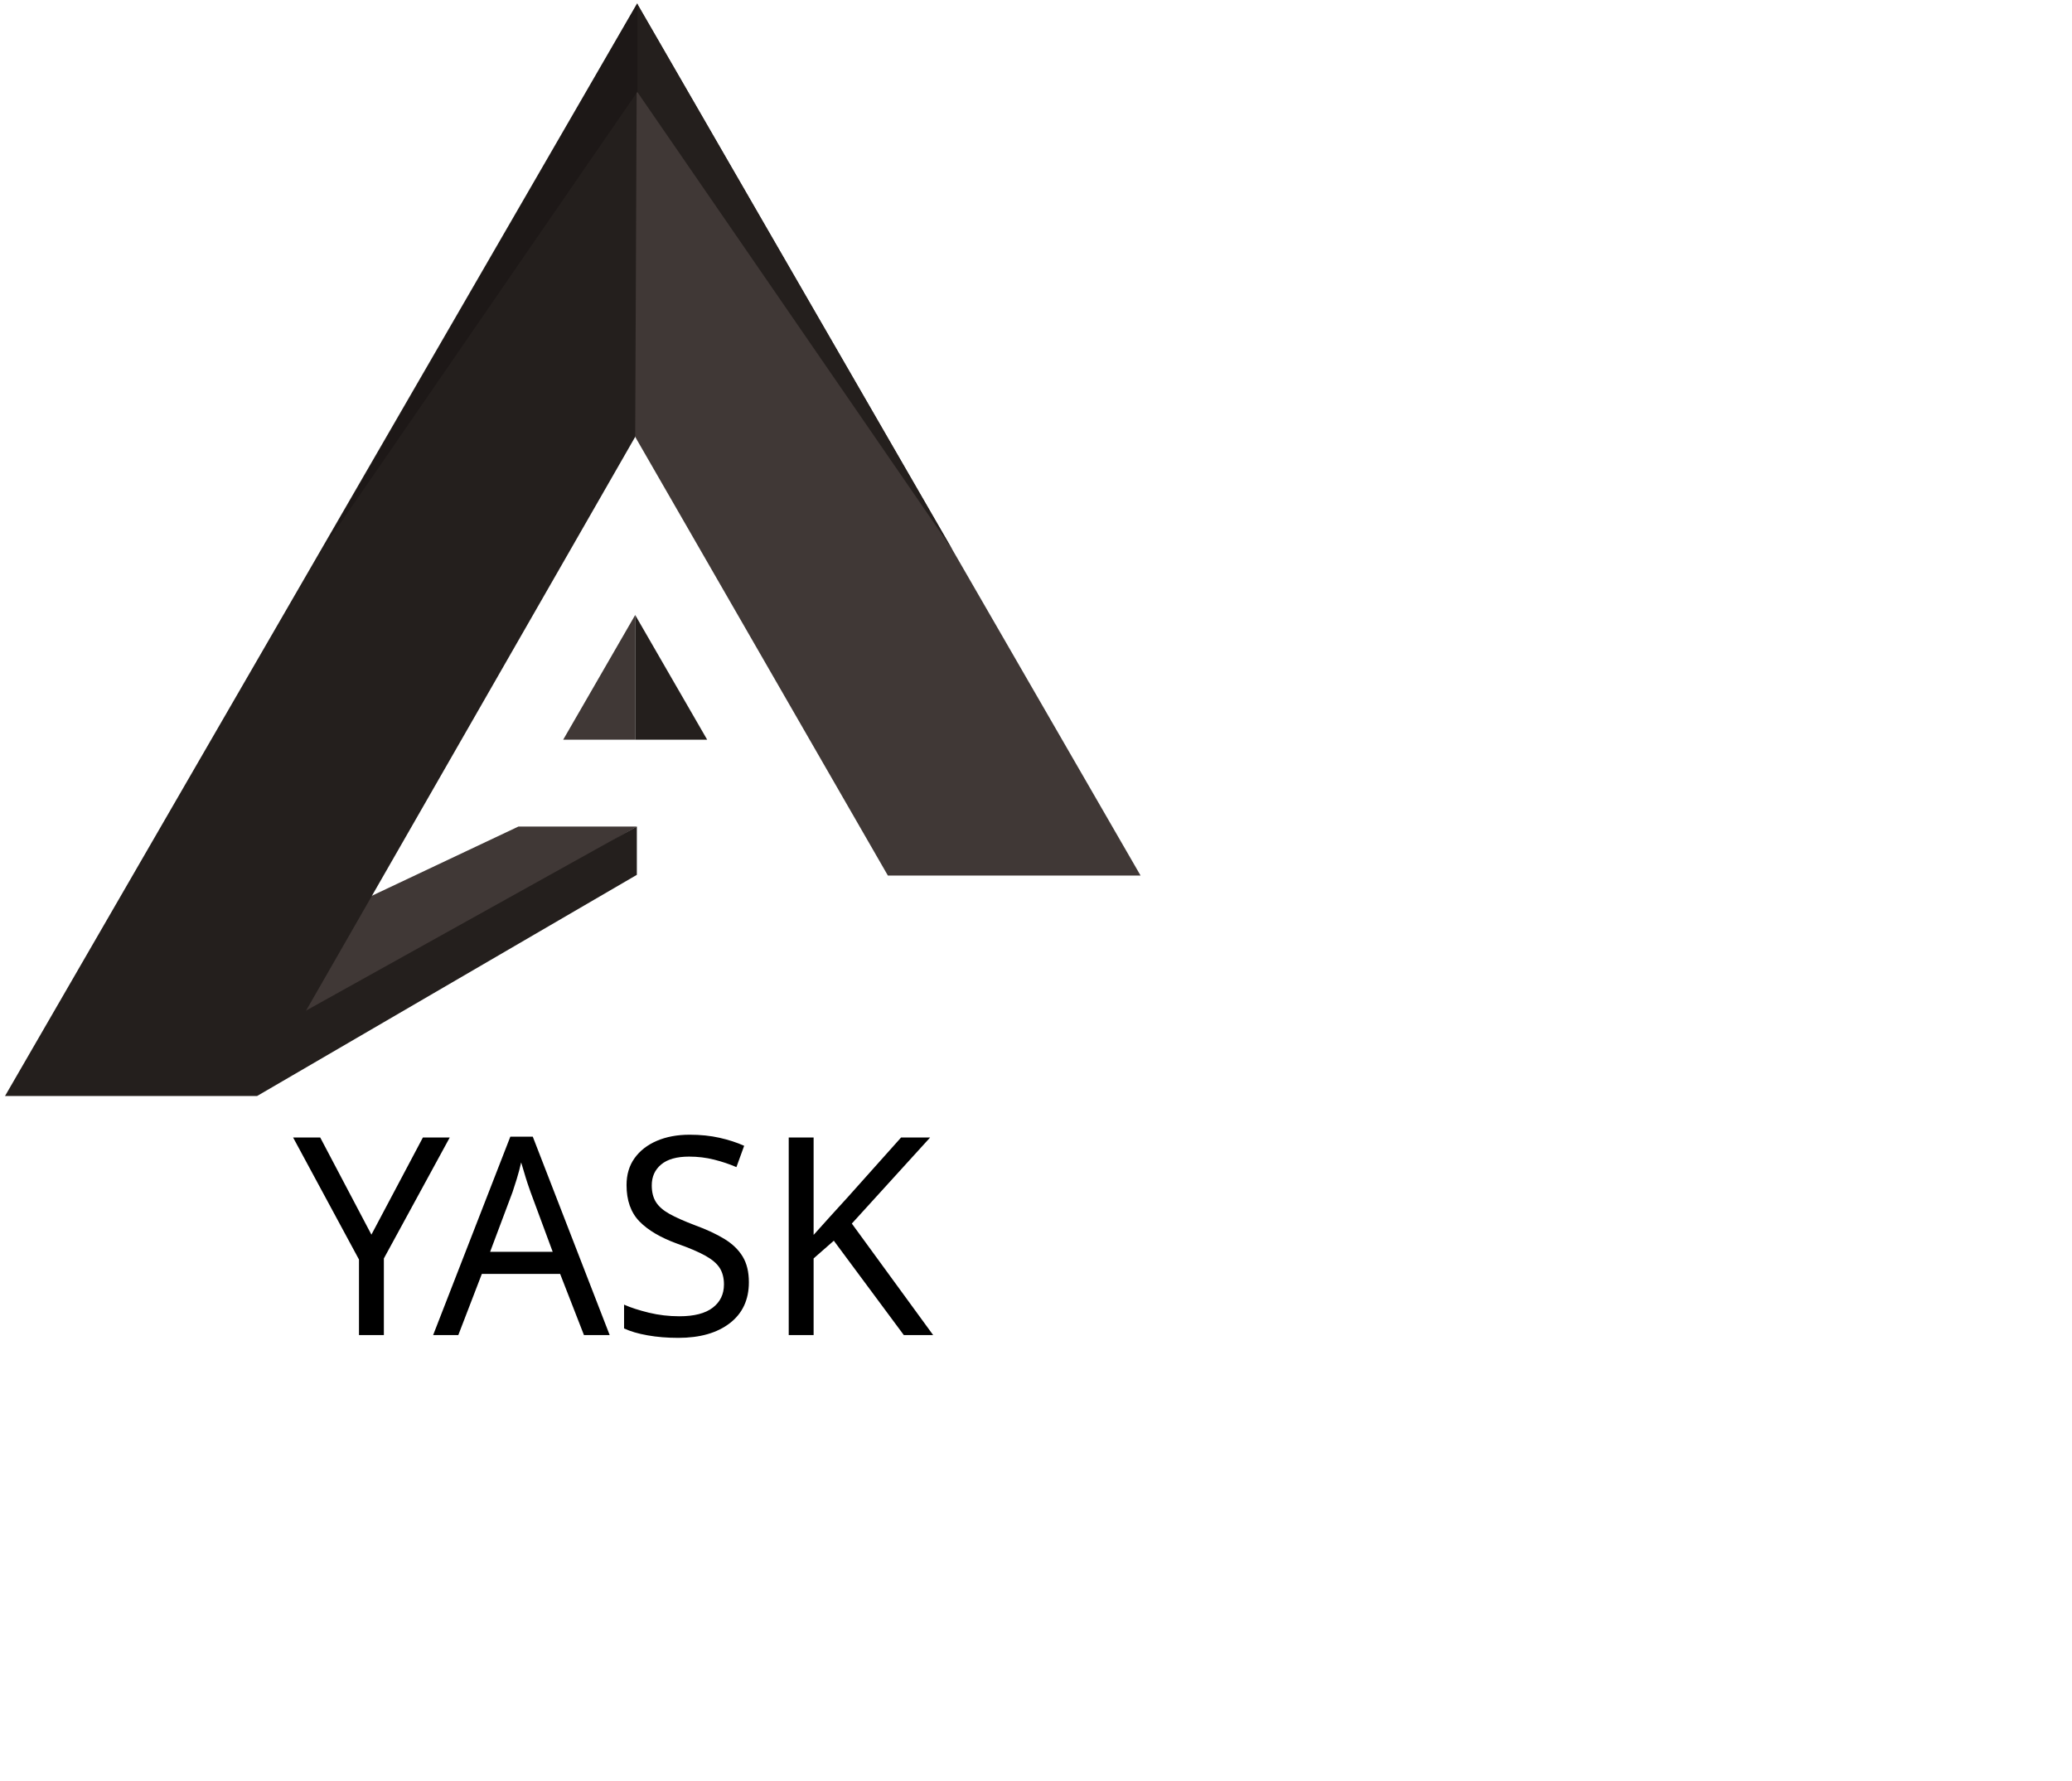
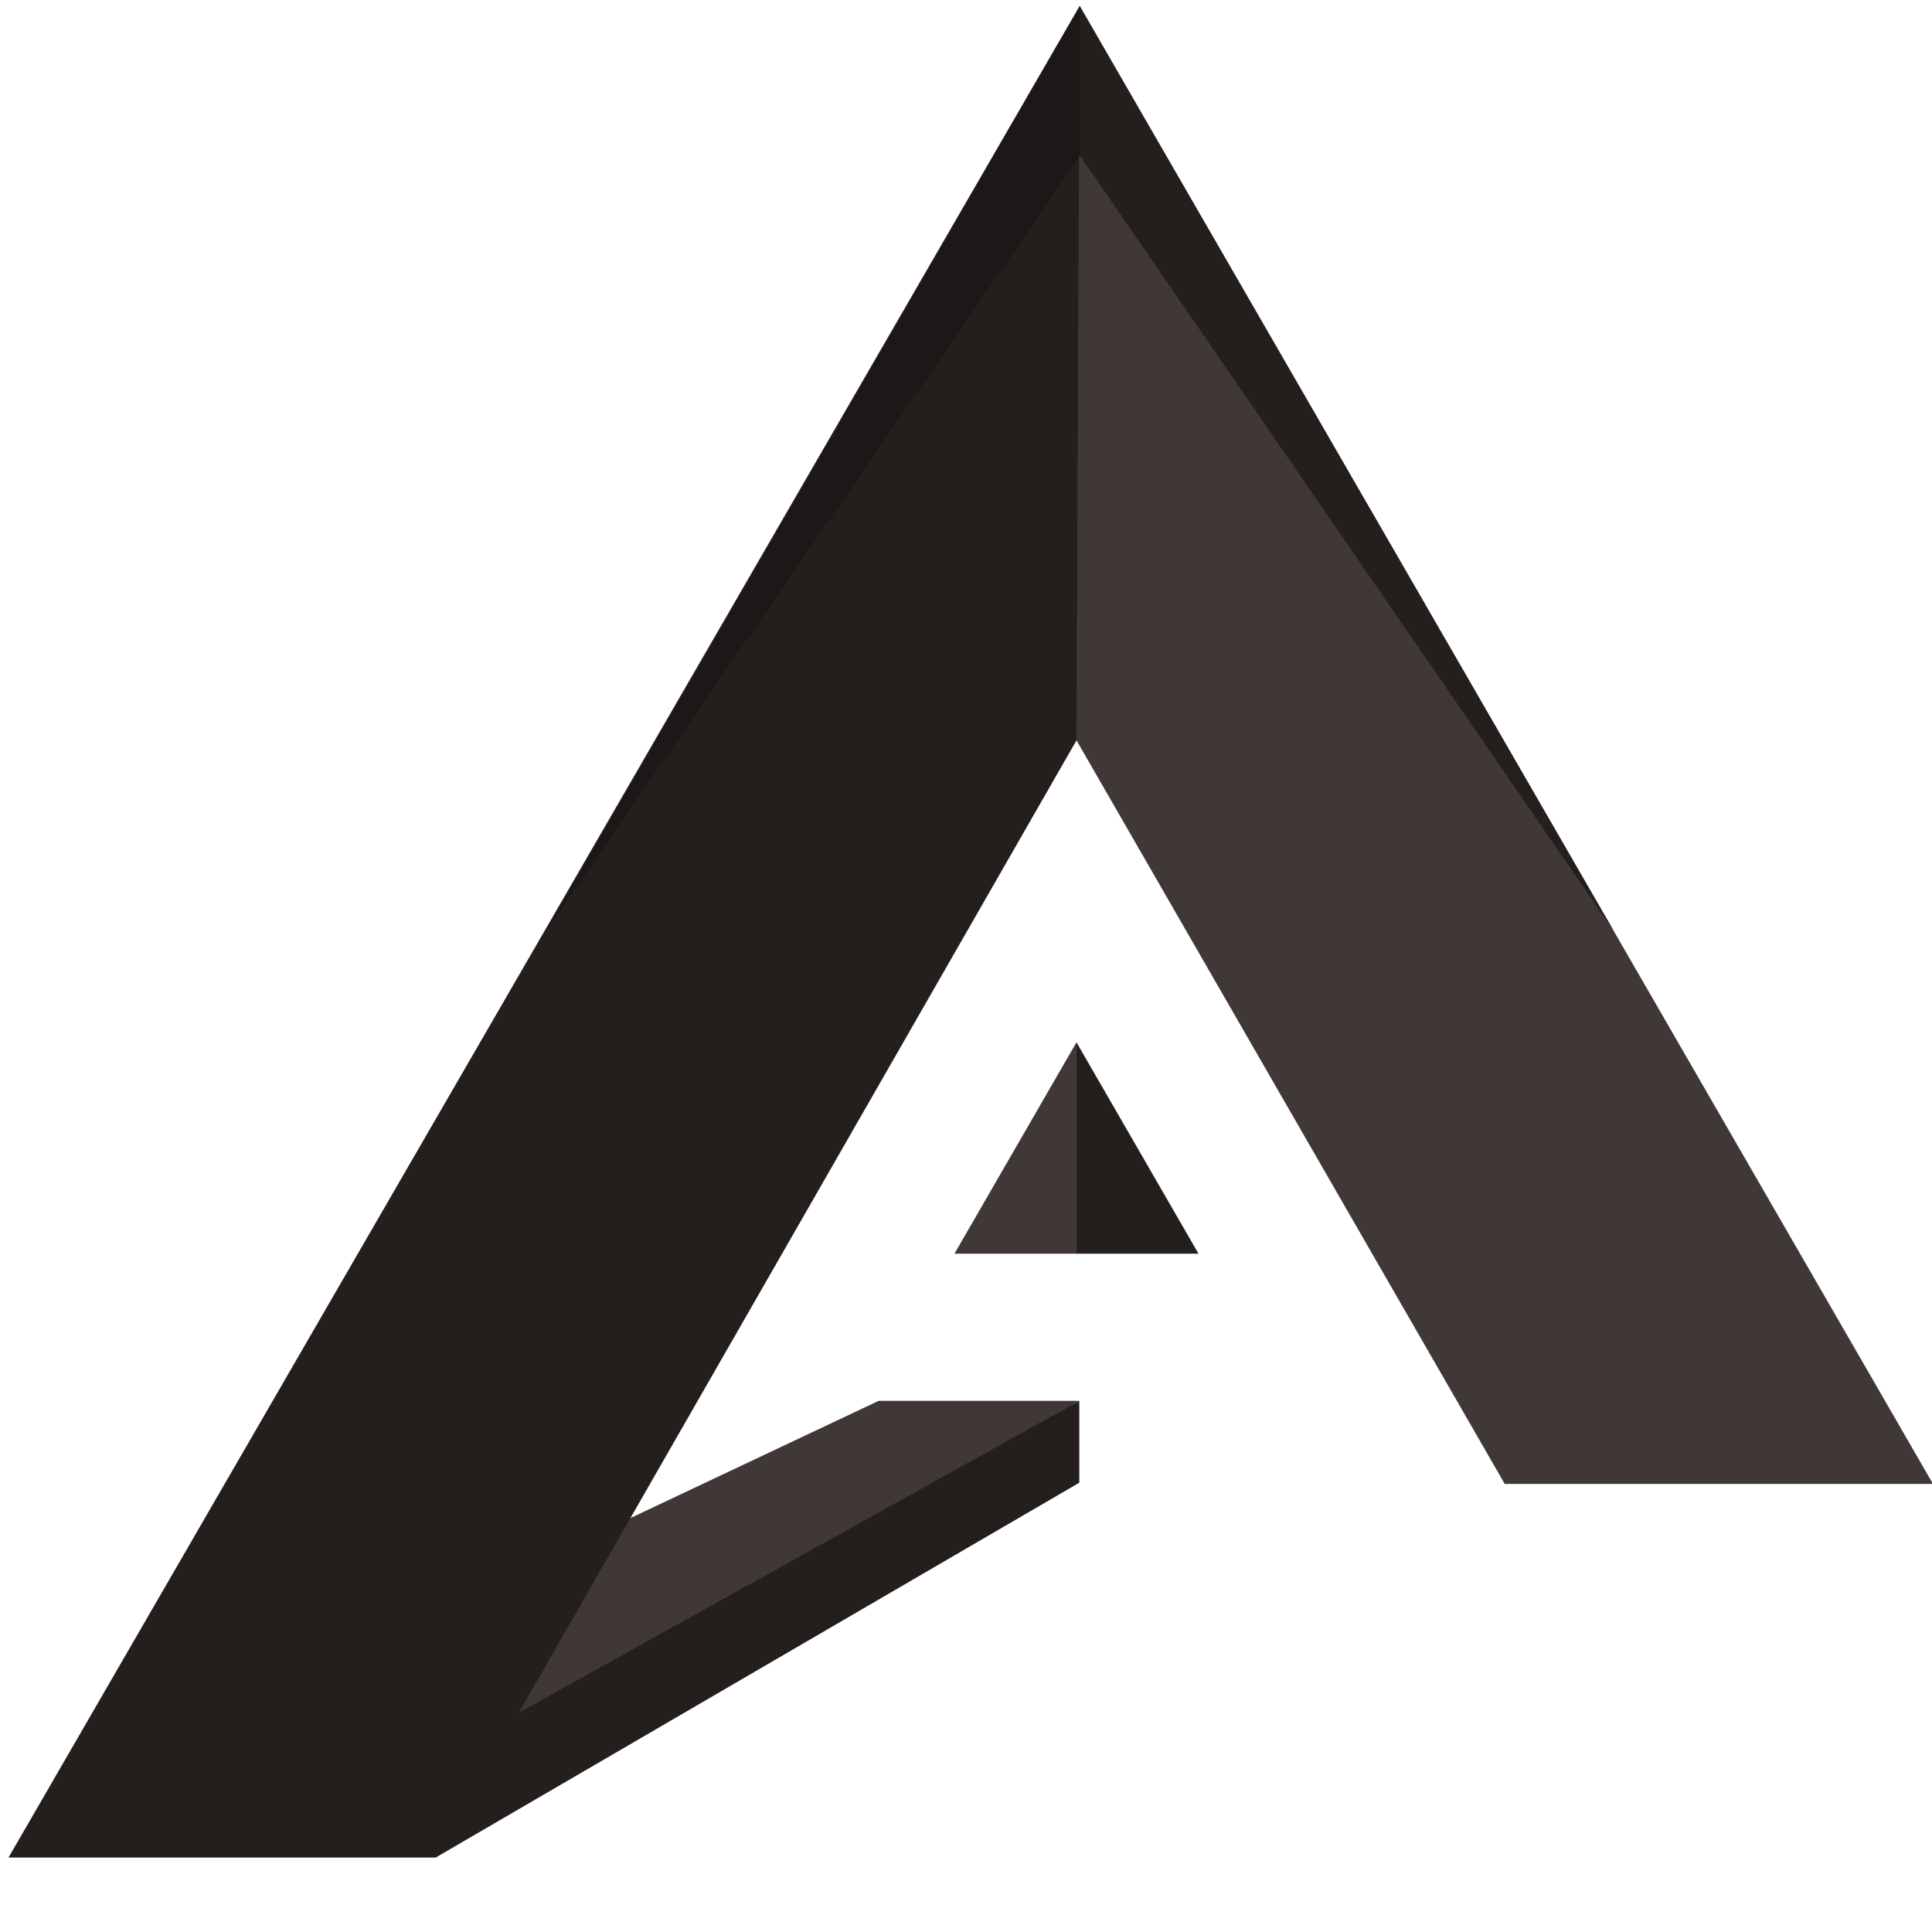
- <svg xmlns="http://www.w3.org/2000/svg" version="1.1" id="svg3686" xml:space="preserve" width="1181.413" height="1015.267" viewBox="0 0 1181.413 1015.267">
+ <svg xmlns="http://www.w3.org/2000/svg" version="1.1" id="svg3686" xml:space="preserve" width="650" height="650" viewBox="0 0 650 650">
  <defs id="defs3690" />
  <g id="g3694" transform="matrix(1.333333,0,0,-1.333333,0,1015.267)">
    <g id="g3696" transform="matrix(0.1348317,0,0,0.1348317,-340.2947,-266.7161)">
      <path d="M 3339.23,4302.51 4543.69,5004 h -375.44 l -862.32,-407.23 33.3,-294.26" style="fill:#403836;fill-opacity:1;fill-rule:nonzero;stroke:none" id="path3698" />
      <path d="M 4543.69,5004 V 4850.77 L 3339.23,4149.28 v 184.51 L 4543.69,5004" style="fill:#241f1d;fill-opacity:1;fill-rule:nonzero;stroke:none" id="path3700" />
      <path d="m 2539.78,4149.28 h 799.46 l 1244.3,2169.32 -39.2,1295.9 -2004.56,-3465.22" style="fill:#241f1d;fill-opacity:1;fill-rule:nonzero;stroke:none" id="path3702" />
      <path d="m 4538.41,6240.07 5.93,1374.43 1596.95,-2766 h -801.44 l -801.44,1391.57" style="fill:#403836;fill-opacity:1;fill-rule:nonzero;stroke:none" id="path3704" />
      <path d="M 4544.34,7614.5 V 7335.03 L 5544.66,5881.89 Z" style="fill:#241f1d;fill-opacity:1;fill-rule:nonzero;stroke:none" id="path3706" />
      <path d="M 4545.78,7614.5 V 7335.03 L 3545.46,5881.89 Z" style="fill:#1d1817;fill-opacity:1;fill-rule:nonzero;stroke:none" id="path3708" />
      <path d="m 4310.07,5279.39 h 228.34 v 395.51 z" style="fill:#403836;fill-opacity:1;fill-rule:nonzero;stroke:none" id="path3710" />
      <path d="m 4538.41,5674.9 v -395.51 h 228.35 z" style="fill:#241f1d;fill-opacity:1;fill-rule:nonzero;stroke:none" id="path3712" />
      <text xml:space="preserve" style="font-style:normal;font-weight:normal;font-size:300px;line-height:187.5px;font-family:sans-serif;letter-spacing:0px;word-spacing:0px;fill:#000000;fill-opacity:1;stroke:none;stroke-width:7.5px;stroke-linecap:butt;stroke-linejoin:miter;stroke-opacity:1" x="3233.555" y="-3263.357" id="text3866" transform="scale(1,-1)">
        <tspan id="tspan3864" x="3233.555" y="-3091.677" style="stroke-width:7.5px" />
      </text>
    </g>
-     <text xml:space="preserve" style="font-style:normal;font-weight:normal;font-size:118.337px;line-height:73.961px;font-family:sans-serif;letter-spacing:0px;word-spacing:0px;fill:#000000;fill-opacity:1;stroke:none;stroke-width:2.958px;stroke-linecap:butt;stroke-linejoin:miter;stroke-opacity:1" x="125.342" y="-190.496" id="text3874" transform="scale(1,-1)">
-       <tspan id="tspan3872" x="125.342" y="-190.496" style="stroke-width:2.958px">YASK</tspan>
-     </text>
  </g>
</svg>
